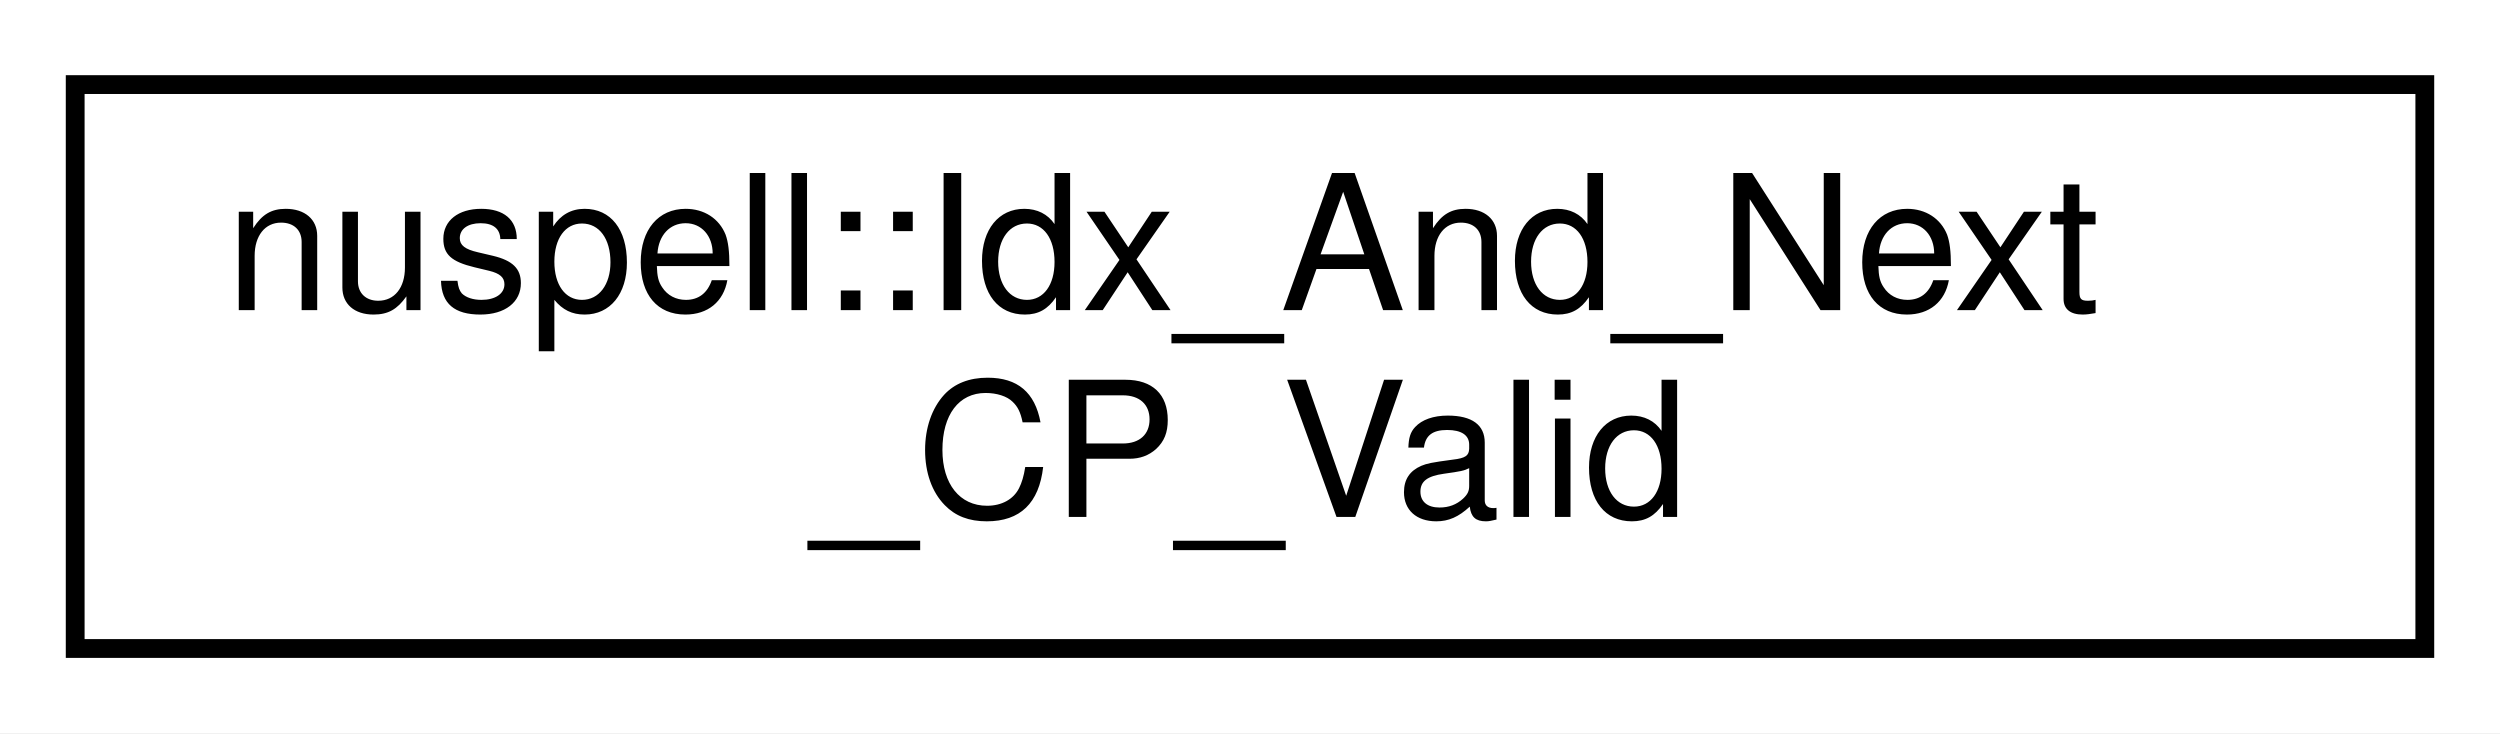
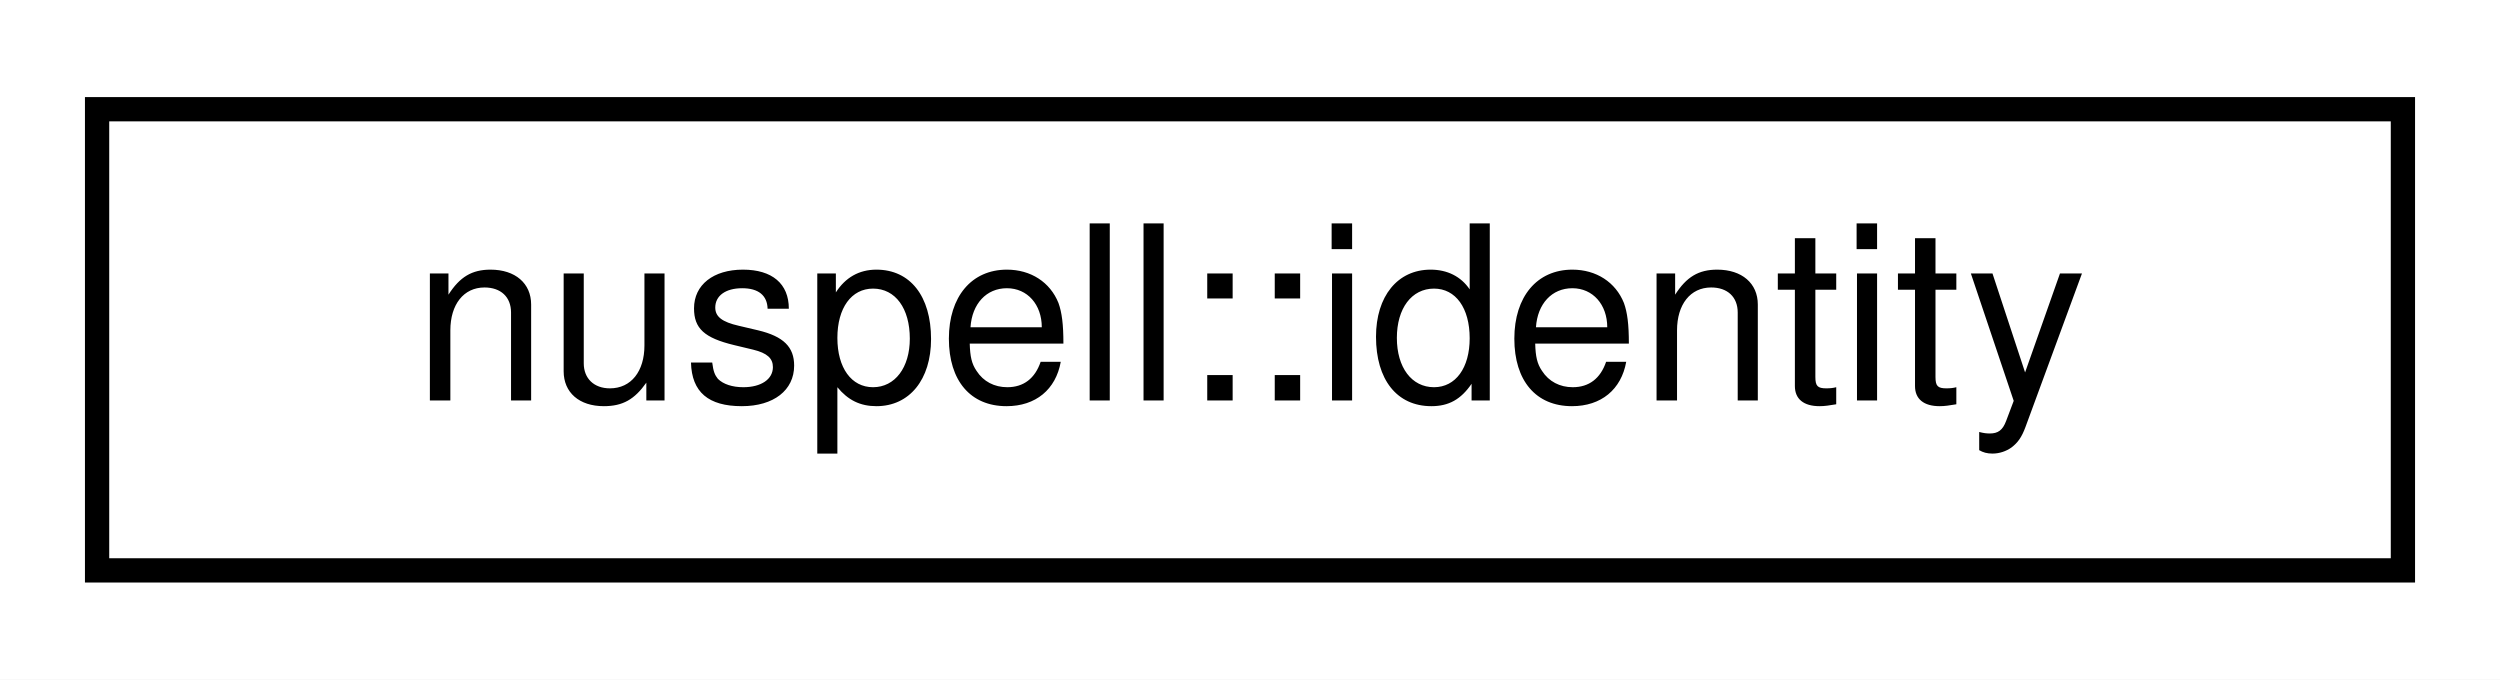
- <svg xmlns="http://www.w3.org/2000/svg" xmlns:xlink="http://www.w3.org/1999/xlink" width="133pt" height="39pt" viewBox="0.00 0.00 133.00 39.00">
-   <g id="graph0" class="graph" transform="scale(1 1) rotate(0) translate(4 35)">
-     <polygon fill="white" stroke="transparent" points="-4,4 -4,-35 129,-35 129,4 -4,4" />
+ <svg xmlns="http://www.w3.org/2000/svg" xmlns:xlink="http://www.w3.org/1999/xlink" width="103pt" height="28pt" viewBox="0.00 0.00 103.00 28.00">
+   <g id="graph0" class="graph" transform="scale(1 1) rotate(0) translate(4 24)">
+     <polygon fill="white" stroke="transparent" points="-4,4 -4,-24 99,-24 99,4 -4,4" />
    <g id="node1" class="node">
      <g id="a_node1">
-         <a xlink:href="structnuspell_1_1v5_1_1_idx___and___next___c_p___valid.html" target="_top" xlink:title=" ">
-           <polygon fill="white" stroke="black" points="0,-0.5 0,-30.5 125,-30.5 125,-0.5 0,-0.5" />
-           <text text-anchor="start" x="8" y="-18.5" font-family="Helvetica,sans-Serif" font-size="10.00">nuspell::Idx_And_Next</text>
-           <text text-anchor="middle" x="62.5" y="-7.5" font-family="Helvetica,sans-Serif" font-size="10.00">_CP_Valid</text>
+         <a xlink:href="structnuspell_1_1identity.html" target="_top" xlink:title=" ">
+           <polygon fill="white" stroke="black" points="0,-0.5 0,-19.5 95,-19.5 95,-0.5 0,-0.5" />
+           <text text-anchor="middle" x="47.5" y="-7.5" font-family="Helvetica,sans-Serif" font-size="10.00">nuspell::identity</text>
        </a>
      </g>
    </g>
  </g>
</svg>
